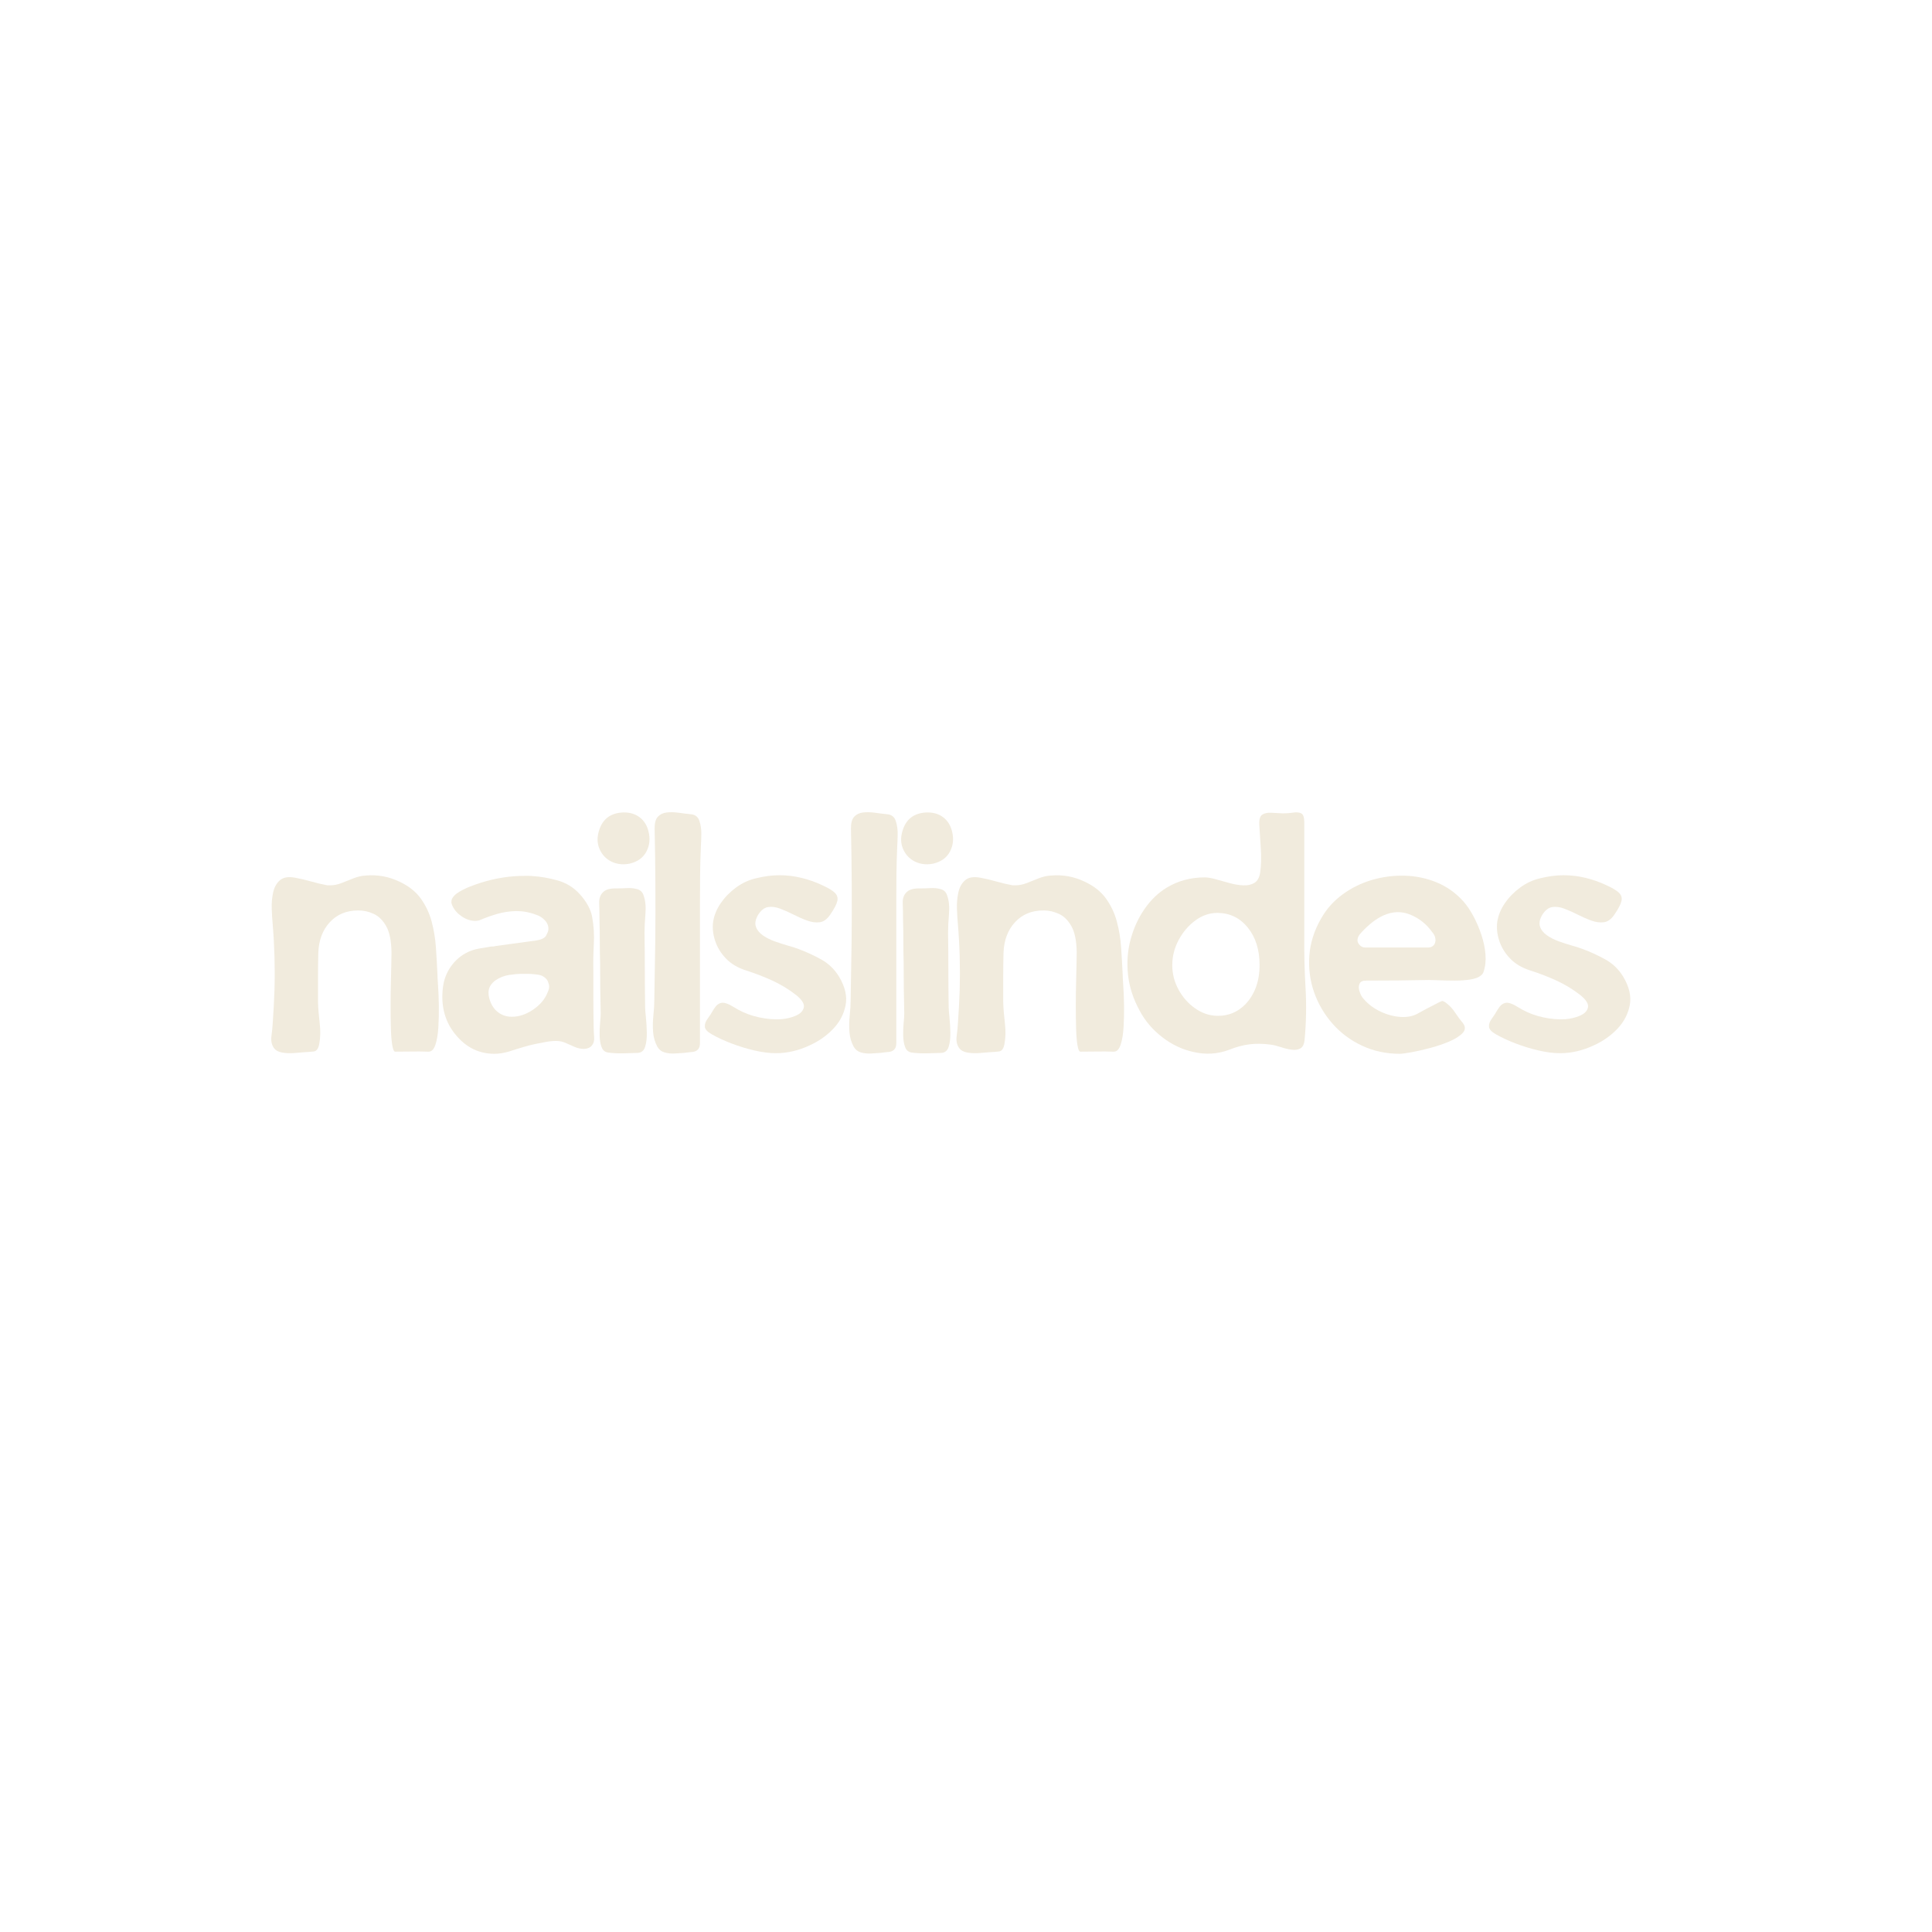
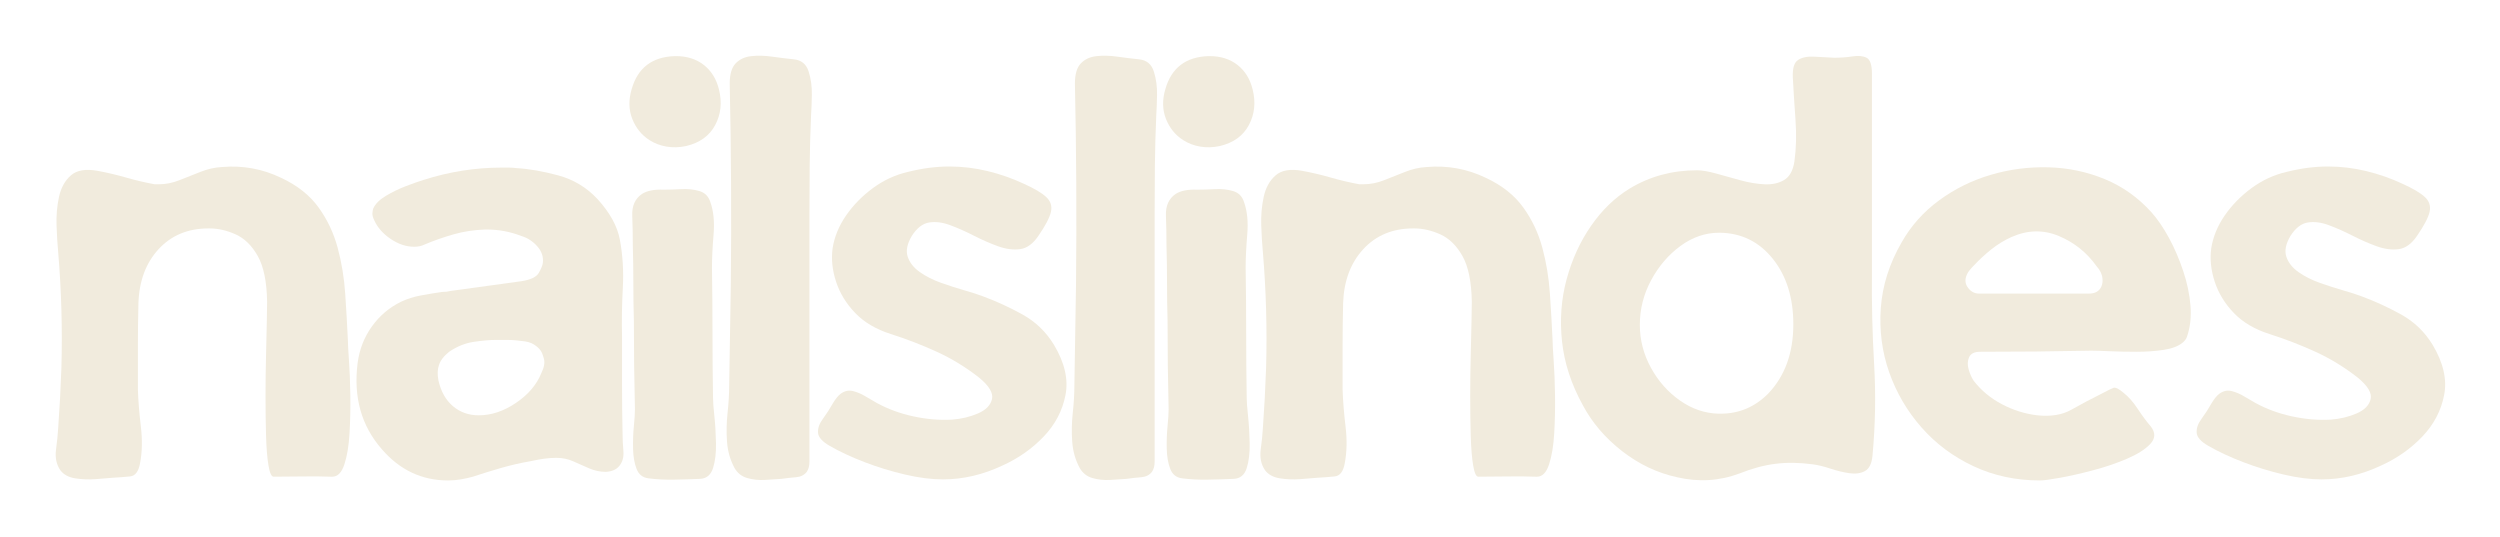
- <svg xmlns="http://www.w3.org/2000/svg" width="2000" zoomAndPan="magnify" viewBox="0 0 1500 1500" height="2000" preserveAspectRatio="xMidYMid meet" version="1.0">
+ <svg xmlns="http://www.w3.org/2000/svg" zoomAndPan="magnify" viewBox="186 606 1104 237" preserveAspectRatio="xMidYMid meet" version="1.0">
  <defs>
    <g />
  </defs>
  <g fill="#F1EBDD" fill-opacity="1">
    <g transform="translate(210.5046, 817.6996)">
      <g>
        <path d="M 121.516 -1.188 C 117.398 -1.344 113.238 -1.379 109.031 -1.297 C 104.832 -1.223 100.594 -1.188 96.312 -1.188 C 95.363 -1.188 94.609 -2.848 94.047 -6.172 C 93.492 -9.504 93.141 -13.863 92.984 -19.25 C 92.828 -24.645 92.75 -30.473 92.75 -36.734 C 92.75 -43.004 92.828 -49.07 92.984 -54.938 C 93.141 -60.801 93.254 -65.875 93.328 -70.156 C 93.41 -74.438 93.453 -77.211 93.453 -78.484 C 93.297 -87.359 91.91 -94.094 89.297 -98.688 C 86.68 -103.289 83.43 -106.461 79.547 -108.203 C 75.66 -109.953 71.816 -110.828 68.016 -110.828 L 67.531 -110.828 C 58.5 -110.828 51.164 -107.773 45.531 -101.672 C 39.906 -95.566 36.938 -87.598 36.625 -77.766 C 36.469 -71.422 36.391 -65.078 36.391 -58.734 C 36.391 -52.398 36.391 -46.062 36.391 -39.719 C 36.547 -34.801 36.977 -29.367 37.688 -23.422 C 38.406 -17.473 38.289 -12.047 37.344 -7.141 C 36.707 -3.492 35.238 -1.551 32.938 -1.312 C 30.633 -1.07 28.055 -0.875 25.203 -0.719 C 23.305 -0.551 20.812 -0.348 17.719 -0.109 C 14.625 0.117 11.609 0 8.672 -0.469 C 5.742 -0.945 3.566 -2.141 2.141 -4.047 C 0.398 -6.578 -0.23 -9.625 0.234 -13.188 C 0.711 -16.758 1.031 -19.895 1.188 -22.594 C 1.82 -31.312 2.297 -40.191 2.609 -49.234 C 3.086 -66.348 2.613 -83.391 1.188 -100.359 C 0.875 -103.68 0.633 -107.562 0.469 -112 C 0.312 -116.445 0.672 -120.691 1.547 -124.734 C 2.422 -128.773 4.164 -131.941 6.781 -134.234 C 9.395 -136.535 13.316 -137.211 18.547 -136.266 C 22.828 -135.473 27.031 -134.484 31.156 -133.297 C 35.281 -132.109 39.477 -131.117 43.75 -130.328 C 44.07 -130.328 44.43 -130.328 44.828 -130.328 C 45.223 -130.328 45.5 -130.328 45.656 -130.328 C 48.664 -130.328 51.676 -130.922 54.688 -132.109 C 57.707 -133.297 60.801 -134.52 63.969 -135.781 C 67.145 -137.051 70.316 -137.77 73.484 -137.938 C 82.68 -138.727 91.398 -137.141 99.641 -133.172 C 106.773 -129.848 112.285 -125.488 116.172 -120.094 C 120.055 -114.707 122.867 -108.766 124.609 -102.266 C 126.359 -95.766 127.469 -89.023 127.938 -82.047 C 128.414 -75.066 128.812 -68.172 129.125 -61.359 C 129.125 -59.93 129.281 -56.992 129.594 -52.547 C 129.914 -48.109 130.117 -42.992 130.203 -37.203 C 130.285 -31.422 130.164 -25.797 129.844 -20.328 C 129.531 -14.859 128.773 -10.301 127.578 -6.656 C 126.391 -3.008 124.609 -1.188 122.234 -1.188 C 122.078 -1.188 121.957 -1.188 121.875 -1.188 C 121.801 -1.188 121.68 -1.188 121.516 -1.188 Z M 121.516 -1.188 " />
      </g>
    </g>
  </g>
  <g fill="#F1EBDD" fill-opacity="1">
    <g transform="translate(343.2059, 817.6996)">
      <g>
        <path d="M 116.297 -5.953 C 115.023 -4.359 113.039 -3.484 110.344 -3.328 C 107.812 -3.328 105.352 -3.844 102.969 -4.875 C 100.594 -5.906 98.254 -6.938 95.953 -7.969 C 93.66 -9 91.164 -9.516 88.469 -9.516 C 86.719 -9.516 84.973 -9.395 83.234 -9.156 C 81.492 -8.914 79.91 -8.641 78.484 -8.328 L 77.297 -8.078 C 72.691 -7.285 68.207 -6.254 63.844 -4.984 C 59.488 -3.723 55.41 -2.457 51.609 -1.188 C 49.859 -0.707 48.07 -0.312 46.25 0 C 44.426 0.312 42.566 0.469 40.672 0.469 C 29.098 0.469 19.348 -4.125 11.422 -13.312 C 2.379 -23.625 -1.188 -36.312 0.719 -51.375 C 1.508 -57.395 3.609 -62.781 7.016 -67.531 C 10.422 -72.289 14.738 -75.941 19.969 -78.484 C 22.664 -79.742 25.52 -80.648 28.531 -81.203 C 31.551 -81.766 34.645 -82.285 37.812 -82.766 C 38.602 -82.766 39.316 -82.801 39.953 -82.875 C 40.586 -82.957 41.223 -83.078 41.859 -83.234 L 73.016 -87.516 C 77.129 -88.148 79.703 -89.379 80.734 -91.203 C 81.766 -93.023 82.359 -94.488 82.516 -95.594 C 82.836 -98.289 82.004 -100.75 80.016 -102.969 C 78.035 -105.188 75.703 -106.691 73.016 -107.484 C 68.098 -109.391 63.02 -110.344 57.781 -110.344 L 57.078 -110.344 C 52.16 -110.188 47.484 -109.473 43.047 -108.203 C 38.609 -106.93 34.328 -105.426 30.203 -103.688 C 28.93 -103.051 27.426 -102.734 25.688 -102.734 C 22.195 -102.734 18.742 -103.879 15.328 -106.172 C 11.922 -108.473 9.504 -111.211 8.078 -114.391 C 7.453 -115.66 7.176 -116.727 7.25 -117.594 C 7.332 -118.469 7.453 -119.145 7.609 -119.625 C 8.555 -121.688 10.414 -123.547 13.188 -125.203 C 15.969 -126.867 18.906 -128.297 22 -129.484 C 25.094 -130.672 27.672 -131.582 29.734 -132.219 C 41.141 -135.863 52.629 -137.688 64.203 -137.688 C 65.316 -137.688 66.426 -137.688 67.531 -137.688 C 68.645 -137.688 69.758 -137.609 70.875 -137.453 C 76.414 -137.141 82.555 -136.07 89.297 -134.25 C 96.035 -132.426 101.785 -128.977 106.547 -123.906 C 112.086 -117.875 115.414 -111.848 116.531 -105.828 C 117.801 -99.004 118.234 -91.906 117.828 -84.531 C 117.43 -77.164 117.316 -69.992 117.484 -63.016 C 117.484 -55.879 117.484 -48.703 117.484 -41.484 C 117.484 -34.273 117.562 -27.188 117.719 -20.219 C 117.719 -17.832 117.836 -15.289 118.078 -12.594 C 118.316 -9.906 117.723 -7.691 116.297 -5.953 Z M 81.812 -46.844 C 83.07 -49.383 83.461 -51.523 82.984 -53.266 C 82.516 -55.016 82.039 -56.207 81.562 -56.844 C 80.938 -57.789 79.945 -58.695 78.594 -59.562 C 77.25 -60.438 75.391 -60.957 73.016 -61.125 L 71.109 -61.359 C 69.68 -61.516 68.211 -61.594 66.703 -61.594 C 65.203 -61.594 63.578 -61.594 61.828 -61.594 C 59.129 -61.594 55.879 -61.312 52.078 -60.75 C 48.273 -60.195 44.629 -58.734 41.141 -56.359 C 38.766 -54.461 37.258 -52.484 36.625 -50.422 C 35.988 -48.672 35.91 -46.445 36.391 -43.75 C 37.492 -38.844 39.629 -35.039 42.797 -32.344 C 45.973 -29.645 49.781 -28.297 54.219 -28.297 C 59.77 -28.297 65.238 -30.117 70.625 -33.766 C 76.02 -37.41 79.75 -41.77 81.812 -46.844 Z M 81.812 -46.844 " />
      </g>
    </g>
  </g>
  <g fill="#F1EBDD" fill-opacity="1">
    <g transform="translate(463.7785, 817.6996)">
      <g>
        <path d="M 9.031 -149.828 C 5.551 -152.047 3.016 -155.176 1.422 -159.219 C -0.16 -163.258 -0.238 -167.66 1.188 -172.422 C 3.883 -181.766 10.227 -186.598 20.219 -186.922 L 20.688 -186.922 C 25.602 -186.922 29.723 -185.613 33.047 -183 C 36.379 -180.383 38.602 -176.773 39.719 -172.172 C 41.145 -166.461 40.586 -161.227 38.047 -156.469 C 35.516 -151.719 31.234 -148.629 25.203 -147.203 C 22.191 -146.566 19.297 -146.488 16.516 -146.969 C 13.742 -147.445 11.25 -148.398 9.031 -149.828 Z M 5.703 -126.047 C 7.922 -127.473 11.094 -128.102 15.219 -127.938 C 17.594 -127.938 20.207 -128.016 23.062 -128.172 C 25.914 -128.336 28.57 -128.062 31.031 -127.344 C 33.488 -126.633 35.113 -125.008 35.906 -122.469 C 37.332 -118.508 37.805 -113.711 37.328 -108.078 C 36.859 -102.453 36.625 -97.578 36.625 -93.453 C 36.781 -83.785 36.859 -74.195 36.859 -64.688 C 36.859 -55.176 36.938 -45.582 37.094 -35.906 C 37.094 -34.32 37.289 -31.664 37.688 -27.938 C 38.082 -24.219 38.32 -20.219 38.406 -15.938 C 38.488 -11.656 38.051 -8.004 37.094 -4.984 C 36.145 -1.973 34.242 -0.391 31.391 -0.234 C 27.742 -0.078 23.938 0.035 19.969 0.109 C 16.008 0.191 12.207 0 8.562 -0.469 C 6.02 -0.789 4.273 -2.18 3.328 -4.641 C 2.379 -7.098 1.863 -10.066 1.781 -13.547 C 1.707 -17.035 1.828 -20.363 2.141 -23.531 C 2.453 -26.707 2.609 -29.172 2.609 -30.922 C 2.453 -37.422 2.332 -43.957 2.25 -50.531 C 2.176 -57.113 2.141 -63.656 2.141 -70.156 C 1.984 -75.707 1.906 -81.254 1.906 -86.797 C 1.906 -92.348 1.828 -97.816 1.672 -103.203 C 1.672 -107.805 1.586 -112.25 1.422 -116.531 C 1.266 -120.812 2.691 -123.984 5.703 -126.047 Z M 5.703 -126.047 " />
      </g>
    </g>
  </g>
  <g fill="#F1EBDD" fill-opacity="1">
    <g transform="translate(506.8228, 817.6996)">
      <g>
        <path d="M 35.438 -3.328 C 34.32 -1.898 32.734 -1.109 30.672 -0.953 C 28.617 -0.797 26.477 -0.555 24.25 -0.234 C 22.195 -0.078 19.781 0.078 17 0.234 C 14.227 0.391 11.613 0.113 9.156 -0.594 C 6.695 -1.312 4.832 -2.781 3.562 -5 C 1.664 -8.477 0.555 -12.316 0.234 -16.516 C -0.074 -20.723 0 -25.004 0.469 -29.359 C 0.945 -33.723 1.188 -37.812 1.188 -41.625 C 1.344 -49.07 1.461 -56.477 1.547 -63.844 C 1.629 -71.219 1.75 -78.633 1.906 -86.094 C 2.062 -100.832 2.098 -115.613 2.016 -130.438 C 1.941 -145.258 1.742 -160.047 1.422 -174.797 C 1.422 -178.91 2.289 -181.879 4.031 -183.703 C 5.781 -185.523 8.082 -186.594 10.938 -186.906 C 13.789 -187.227 16.879 -187.148 20.203 -186.672 C 23.535 -186.203 26.711 -185.812 29.734 -185.5 C 33.055 -185.176 35.234 -183.391 36.266 -180.141 C 37.297 -176.891 37.77 -173.398 37.688 -169.672 C 37.613 -165.953 37.5 -162.984 37.344 -160.766 C 37.02 -153.473 36.816 -146.098 36.734 -138.641 C 36.66 -131.191 36.625 -123.742 36.625 -116.297 C 36.625 -98.223 36.625 -80.145 36.625 -62.062 C 36.625 -43.988 36.625 -25.914 36.625 -7.844 C 36.625 -5.945 36.227 -4.441 35.438 -3.328 Z M 35.438 -3.328 " />
      </g>
    </g>
  </g>
  <g fill="#F1EBDD" fill-opacity="1">
    <g transform="translate(547.0133, 817.6996)">
      <g>
        <path d="M 81.812 -6.188 C 73.094 -2.062 64.289 0 55.406 0 C 50.332 0 44.742 -0.711 38.641 -2.141 C 32.535 -3.566 26.586 -5.391 20.797 -7.609 C 15.016 -9.828 9.906 -12.207 5.469 -14.75 C 2.133 -16.645 0.391 -18.582 0.234 -20.562 C 0.078 -22.551 0.789 -24.613 2.375 -26.75 C 3.957 -28.895 5.461 -31.234 6.891 -33.766 C 7.367 -34.555 7.883 -35.305 8.438 -36.016 C 9 -36.734 9.594 -37.332 10.219 -37.812 C 11.969 -39.082 13.789 -39.477 15.688 -39 C 17.594 -38.52 19.457 -37.723 21.281 -36.609 C 23.102 -35.504 24.727 -34.555 26.156 -33.766 C 31.07 -31.078 36.461 -29.098 42.328 -27.828 C 48.191 -26.555 53.898 -26.078 59.453 -26.391 C 63.578 -26.711 67.379 -27.625 70.859 -29.125 C 74.348 -30.633 76.41 -32.738 77.047 -35.438 C 77.68 -38.133 75.781 -41.305 71.344 -44.953 C 65.477 -49.547 59.254 -53.348 52.672 -56.359 C 46.098 -59.367 39.32 -61.984 32.344 -64.203 C 25.844 -66.266 20.609 -69.359 16.641 -73.484 C 12.68 -77.609 9.867 -82.207 8.203 -87.281 C 6.535 -92.352 6.02 -97.266 6.656 -102.016 C 7.445 -107.086 9.426 -111.922 12.594 -116.516 C 15.77 -121.117 19.734 -125.164 24.484 -128.656 C 29.242 -132.145 34.398 -134.523 39.953 -135.797 C 43.117 -136.586 46.207 -137.18 49.219 -137.578 C 52.238 -137.973 55.254 -138.172 58.266 -138.172 C 63.973 -138.172 69.598 -137.492 75.141 -136.141 C 80.691 -134.797 86.004 -132.938 91.078 -130.562 C 95.68 -128.5 98.973 -126.555 100.953 -124.734 C 102.93 -122.91 103.645 -120.727 103.094 -118.188 C 102.539 -115.656 100.676 -112.086 97.5 -107.484 C 95.125 -104.004 92.43 -102.066 89.422 -101.672 C 86.41 -101.273 83.16 -101.707 79.672 -102.969 C 76.18 -104.238 72.648 -105.785 69.078 -107.609 C 65.516 -109.43 62.031 -110.977 58.625 -112.25 C 55.219 -113.52 52.086 -113.914 49.234 -113.438 C 46.379 -112.957 43.844 -110.973 41.625 -107.484 C 39.562 -104.004 38.961 -100.953 39.828 -98.328 C 40.703 -95.711 42.488 -93.453 45.188 -91.547 C 47.883 -89.648 51.016 -88.066 54.578 -86.797 C 58.141 -85.535 61.586 -84.426 64.922 -83.469 C 68.254 -82.52 70.953 -81.648 73.016 -80.859 C 79.035 -78.641 84.898 -75.941 90.609 -72.766 C 96.316 -69.598 100.914 -65.16 104.406 -59.453 C 109.156 -51.523 110.852 -44.113 109.5 -37.219 C 108.156 -30.32 104.945 -24.219 99.875 -18.906 C 94.801 -13.594 88.781 -9.352 81.812 -6.188 Z M 81.812 -6.188 " />
      </g>
    </g>
  </g>
  <g fill="#F1EBDD" fill-opacity="1">
    <g transform="translate(659.2624, 817.6996)">
      <g>
        <path d="M 35.438 -3.328 C 34.32 -1.898 32.734 -1.109 30.672 -0.953 C 28.617 -0.797 26.477 -0.555 24.25 -0.234 C 22.195 -0.078 19.781 0.078 17 0.234 C 14.227 0.391 11.613 0.113 9.156 -0.594 C 6.695 -1.312 4.832 -2.781 3.562 -5 C 1.664 -8.477 0.555 -12.316 0.234 -16.516 C -0.074 -20.723 0 -25.004 0.469 -29.359 C 0.945 -33.723 1.188 -37.812 1.188 -41.625 C 1.344 -49.07 1.461 -56.477 1.547 -63.844 C 1.629 -71.219 1.75 -78.633 1.906 -86.094 C 2.062 -100.832 2.098 -115.613 2.016 -130.438 C 1.941 -145.258 1.742 -160.047 1.422 -174.797 C 1.422 -178.91 2.289 -181.879 4.031 -183.703 C 5.781 -185.523 8.082 -186.594 10.938 -186.906 C 13.789 -187.227 16.879 -187.148 20.203 -186.672 C 23.535 -186.203 26.711 -185.812 29.734 -185.5 C 33.055 -185.176 35.234 -183.391 36.266 -180.141 C 37.297 -176.891 37.77 -173.398 37.688 -169.672 C 37.613 -165.953 37.5 -162.984 37.344 -160.766 C 37.02 -153.473 36.816 -146.098 36.734 -138.641 C 36.66 -131.191 36.625 -123.742 36.625 -116.297 C 36.625 -98.223 36.625 -80.145 36.625 -62.062 C 36.625 -43.988 36.625 -25.914 36.625 -7.844 C 36.625 -5.945 36.227 -4.441 35.438 -3.328 Z M 35.438 -3.328 " />
      </g>
    </g>
  </g>
  <g fill="#F1EBDD" fill-opacity="1">
    <g transform="translate(699.453, 817.6996)">
      <g>
        <path d="M 9.031 -149.828 C 5.551 -152.047 3.016 -155.176 1.422 -159.219 C -0.16 -163.258 -0.238 -167.66 1.188 -172.422 C 3.883 -181.766 10.227 -186.598 20.219 -186.922 L 20.688 -186.922 C 25.602 -186.922 29.723 -185.613 33.047 -183 C 36.379 -180.383 38.602 -176.773 39.719 -172.172 C 41.145 -166.461 40.586 -161.227 38.047 -156.469 C 35.516 -151.719 31.234 -148.629 25.203 -147.203 C 22.191 -146.566 19.297 -146.488 16.516 -146.969 C 13.742 -147.445 11.25 -148.398 9.031 -149.828 Z M 5.703 -126.047 C 7.922 -127.473 11.094 -128.102 15.219 -127.938 C 17.594 -127.938 20.207 -128.016 23.062 -128.172 C 25.914 -128.336 28.57 -128.062 31.031 -127.344 C 33.488 -126.633 35.113 -125.008 35.906 -122.469 C 37.332 -118.508 37.805 -113.711 37.328 -108.078 C 36.859 -102.453 36.625 -97.578 36.625 -93.453 C 36.781 -83.785 36.859 -74.195 36.859 -64.688 C 36.859 -55.176 36.938 -45.582 37.094 -35.906 C 37.094 -34.32 37.289 -31.664 37.688 -27.938 C 38.082 -24.219 38.32 -20.219 38.406 -15.938 C 38.488 -11.656 38.051 -8.004 37.094 -4.984 C 36.145 -1.973 34.242 -0.391 31.391 -0.234 C 27.742 -0.078 23.938 0.035 19.969 0.109 C 16.008 0.191 12.207 0 8.562 -0.469 C 6.02 -0.789 4.273 -2.18 3.328 -4.641 C 2.379 -7.098 1.863 -10.066 1.781 -13.547 C 1.707 -17.035 1.828 -20.363 2.141 -23.531 C 2.453 -26.707 2.609 -29.172 2.609 -30.922 C 2.453 -37.422 2.332 -43.957 2.25 -50.531 C 2.176 -57.113 2.141 -63.656 2.141 -70.156 C 1.984 -75.707 1.906 -81.254 1.906 -86.797 C 1.906 -92.348 1.828 -97.816 1.672 -103.203 C 1.672 -107.805 1.586 -112.25 1.422 -116.531 C 1.266 -120.812 2.691 -123.984 5.703 -126.047 Z M 5.703 -126.047 " />
      </g>
    </g>
  </g>
  <g fill="#F1EBDD" fill-opacity="1">
    <g transform="translate(742.4972, 817.6996)">
      <g>
        <path d="M 121.516 -1.188 C 117.398 -1.344 113.238 -1.379 109.031 -1.297 C 104.832 -1.223 100.594 -1.188 96.312 -1.188 C 95.363 -1.188 94.609 -2.848 94.047 -6.172 C 93.492 -9.504 93.141 -13.863 92.984 -19.25 C 92.828 -24.645 92.75 -30.473 92.75 -36.734 C 92.75 -43.004 92.828 -49.07 92.984 -54.938 C 93.141 -60.801 93.254 -65.875 93.328 -70.156 C 93.41 -74.438 93.453 -77.211 93.453 -78.484 C 93.297 -87.359 91.91 -94.094 89.297 -98.688 C 86.68 -103.289 83.43 -106.461 79.547 -108.203 C 75.66 -109.953 71.816 -110.828 68.016 -110.828 L 67.531 -110.828 C 58.5 -110.828 51.164 -107.773 45.531 -101.672 C 39.906 -95.566 36.938 -87.598 36.625 -77.766 C 36.469 -71.422 36.391 -65.078 36.391 -58.734 C 36.391 -52.398 36.391 -46.062 36.391 -39.719 C 36.547 -34.801 36.977 -29.367 37.688 -23.422 C 38.406 -17.473 38.289 -12.047 37.344 -7.141 C 36.707 -3.492 35.238 -1.551 32.938 -1.312 C 30.633 -1.07 28.055 -0.875 25.203 -0.719 C 23.305 -0.551 20.812 -0.348 17.719 -0.109 C 14.625 0.117 11.609 0 8.672 -0.469 C 5.742 -0.945 3.566 -2.141 2.141 -4.047 C 0.398 -6.578 -0.23 -9.625 0.234 -13.188 C 0.711 -16.758 1.031 -19.895 1.188 -22.594 C 1.82 -31.312 2.297 -40.191 2.609 -49.234 C 3.086 -66.348 2.613 -83.391 1.188 -100.359 C 0.875 -103.68 0.633 -107.562 0.469 -112 C 0.312 -116.445 0.672 -120.691 1.547 -124.734 C 2.422 -128.773 4.164 -131.941 6.781 -134.234 C 9.395 -136.535 13.316 -137.211 18.547 -136.266 C 22.828 -135.473 27.031 -134.484 31.156 -133.297 C 35.281 -132.109 39.477 -131.117 43.75 -130.328 C 44.07 -130.328 44.43 -130.328 44.828 -130.328 C 45.223 -130.328 45.5 -130.328 45.656 -130.328 C 48.664 -130.328 51.676 -130.922 54.688 -132.109 C 57.707 -133.297 60.801 -134.52 63.969 -135.781 C 67.145 -137.051 70.316 -137.77 73.484 -137.938 C 82.68 -138.727 91.398 -137.141 99.641 -133.172 C 106.773 -129.848 112.285 -125.488 116.172 -120.094 C 120.055 -114.707 122.867 -108.766 124.609 -102.266 C 126.359 -95.766 127.469 -89.023 127.938 -82.047 C 128.414 -75.066 128.812 -68.172 129.125 -61.359 C 129.125 -59.93 129.281 -56.992 129.594 -52.547 C 129.914 -48.109 130.117 -42.992 130.203 -37.203 C 130.285 -31.422 130.164 -25.797 129.844 -20.328 C 129.531 -14.859 128.773 -10.301 127.578 -6.656 C 126.391 -3.008 124.609 -1.188 122.234 -1.188 C 122.078 -1.188 121.957 -1.188 121.875 -1.188 C 121.801 -1.188 121.68 -1.188 121.516 -1.188 Z M 121.516 -1.188 " />
      </g>
    </g>
  </g>
  <g fill="#F1EBDD" fill-opacity="1">
    <g transform="translate(875.1986, 817.6996)">
      <g>
        <path d="M 9.75 -32.812 C 4.676 -42.008 1.625 -51.363 0.594 -60.875 C -0.434 -70.395 0.234 -79.551 2.609 -88.344 C 4.992 -97.145 8.602 -105.031 13.438 -112 C 18.27 -118.977 23.938 -124.453 30.438 -128.422 C 39.312 -133.805 49.223 -136.5 60.172 -136.5 C 62.391 -136.5 65.203 -136.023 68.609 -135.078 C 72.016 -134.129 75.582 -133.141 79.312 -132.109 C 83.039 -131.078 86.609 -130.477 90.016 -130.312 C 93.422 -130.156 96.312 -130.789 98.688 -132.219 C 101.07 -133.645 102.578 -136.344 103.203 -140.312 C 104.004 -146.02 104.164 -152.203 103.688 -158.859 C 103.207 -165.516 102.812 -171.773 102.5 -177.641 C 102.344 -181.609 103.133 -184.145 104.875 -185.25 C 106.613 -186.363 108.953 -186.836 111.891 -186.672 C 114.828 -186.516 117.801 -186.359 120.812 -186.203 C 123.664 -186.203 126.359 -186.398 128.891 -186.797 C 131.43 -187.191 133.492 -186.992 135.078 -186.203 C 136.66 -185.41 137.453 -183.035 137.453 -179.078 C 137.453 -164.484 137.453 -149.895 137.453 -135.312 C 137.453 -120.727 137.453 -106.145 137.453 -91.562 C 137.297 -78.082 137.613 -64.562 138.406 -51 C 139.195 -37.445 138.957 -23.938 137.688 -10.469 C 137.375 -6.977 136.266 -4.719 134.359 -3.688 C 132.461 -2.656 130.164 -2.336 127.469 -2.734 C 124.77 -3.129 121.992 -3.801 119.141 -4.75 C 116.285 -5.707 113.672 -6.344 111.297 -6.656 C 105.43 -7.445 99.961 -7.523 94.891 -6.891 C 89.816 -6.266 84.504 -4.836 78.953 -2.609 C 70.078 0.711 60.883 1.262 51.375 -0.953 C 42.645 -2.859 34.555 -6.703 27.109 -12.484 C 19.66 -18.273 13.875 -25.051 9.75 -32.812 Z M 69.922 -108.922 C 63.891 -108.922 58.219 -106.977 52.906 -103.094 C 47.602 -99.207 43.285 -94.172 39.953 -87.984 C 36.617 -81.805 34.953 -75.227 34.953 -68.25 C 34.953 -61.594 36.578 -55.289 39.828 -49.344 C 43.078 -43.395 47.359 -38.555 52.672 -34.828 C 57.984 -31.109 63.648 -29.172 69.672 -29.016 L 70.625 -29.016 C 78.719 -29.016 85.695 -31.945 91.562 -37.812 C 99.008 -45.582 102.734 -55.805 102.734 -68.484 C 102.734 -80.223 99.719 -89.859 93.688 -97.391 C 87.664 -104.922 79.898 -108.766 70.391 -108.922 Z M 69.922 -108.922 " />
      </g>
    </g>
  </g>
  <g fill="#F1EBDD" fill-opacity="1">
    <g transform="translate(1016.461, 817.6996)">
      <g>
        <path d="M 133.406 -60.406 C 131.508 -58.82 128.695 -57.75 124.969 -57.188 C 121.238 -56.633 117.273 -56.359 113.078 -56.359 C 108.879 -56.359 104.957 -56.438 101.312 -56.594 C 97.664 -56.758 94.891 -56.844 92.984 -56.844 C 84.742 -56.676 76.578 -56.551 68.484 -56.469 C 60.398 -56.395 52.238 -56.359 44 -56.359 C 41.457 -56.359 39.828 -55.566 39.109 -53.984 C 38.398 -52.398 38.32 -50.613 38.875 -48.625 C 39.438 -46.645 40.191 -44.941 41.141 -43.516 C 44.473 -39.234 48.633 -35.785 53.625 -33.172 C 58.625 -30.555 63.816 -28.93 69.203 -28.297 C 75.223 -27.66 80.254 -28.492 84.297 -30.797 C 88.348 -33.098 92.91 -35.516 97.984 -38.047 C 100.359 -39.316 101.977 -40.109 102.844 -40.422 C 103.719 -40.742 105.188 -40.031 107.25 -38.281 C 109.469 -36.539 111.566 -34.164 113.547 -31.156 C 115.535 -28.145 117.477 -25.531 119.375 -23.312 C 121.438 -20.613 121.359 -18.07 119.141 -15.688 C 116.922 -13.312 113.508 -11.133 108.906 -9.156 C 104.312 -7.176 99.316 -5.473 93.922 -4.047 C 88.535 -2.617 83.66 -1.508 79.297 -0.719 C 74.941 0.07 71.973 0.469 70.391 0.469 C 59.766 0.469 49.973 -1.629 41.016 -5.828 C 32.066 -10.023 24.422 -15.727 18.078 -22.938 C 11.734 -30.156 6.973 -38.281 3.797 -47.312 C 0.629 -56.352 -0.598 -65.828 0.109 -75.734 C 0.828 -85.648 3.883 -95.285 9.281 -104.641 C 13.395 -111.93 18.898 -118.113 25.797 -123.188 C 32.691 -128.258 40.301 -132.023 48.625 -134.484 C 56.957 -136.941 65.484 -138.051 74.203 -137.812 C 82.922 -137.57 91.203 -135.828 99.047 -132.578 C 106.898 -129.328 113.758 -124.453 119.625 -117.953 C 122.312 -114.941 124.883 -111.176 127.344 -106.656 C 129.801 -102.133 131.898 -97.258 133.641 -92.031 C 135.391 -86.801 136.461 -81.688 136.859 -76.688 C 137.254 -71.695 136.738 -67.141 135.312 -63.016 C 135 -62.066 134.363 -61.195 133.406 -60.406 Z M 97.5 -85.141 C 97.977 -86.242 98.141 -87.43 97.984 -88.703 C 97.816 -90.609 96.941 -92.43 95.359 -94.172 C 91.078 -100.191 85.523 -104.629 78.703 -107.484 C 71.891 -110.336 64.914 -110.18 57.781 -107.016 C 54.613 -105.586 51.641 -103.766 48.859 -101.547 C 46.086 -99.328 43.516 -96.945 41.141 -94.406 C 40.504 -93.77 39.867 -93.055 39.234 -92.266 C 38.598 -91.473 38.125 -90.602 37.812 -89.656 C 37.176 -87.75 37.492 -86.004 38.766 -84.422 C 40.035 -82.836 41.617 -82.047 43.516 -82.047 L 92.031 -82.047 C 94.727 -82.047 96.551 -83.078 97.5 -85.141 Z M 97.5 -85.141 " />
      </g>
    </g>
  </g>
  <g fill="#F1EBDD" fill-opacity="1">
    <g transform="translate(1155.822, 817.6996)">
      <g>
        <path d="M 81.812 -6.188 C 73.094 -2.062 64.289 0 55.406 0 C 50.332 0 44.742 -0.711 38.641 -2.141 C 32.535 -3.566 26.586 -5.391 20.797 -7.609 C 15.016 -9.828 9.906 -12.207 5.469 -14.75 C 2.133 -16.645 0.391 -18.582 0.234 -20.562 C 0.078 -22.551 0.789 -24.613 2.375 -26.75 C 3.957 -28.895 5.461 -31.234 6.891 -33.766 C 7.367 -34.555 7.883 -35.305 8.438 -36.016 C 9 -36.734 9.594 -37.332 10.219 -37.812 C 11.969 -39.082 13.789 -39.477 15.688 -39 C 17.594 -38.52 19.457 -37.723 21.281 -36.609 C 23.102 -35.504 24.727 -34.555 26.156 -33.766 C 31.07 -31.078 36.461 -29.098 42.328 -27.828 C 48.191 -26.555 53.898 -26.078 59.453 -26.391 C 63.578 -26.711 67.379 -27.625 70.859 -29.125 C 74.348 -30.633 76.41 -32.738 77.047 -35.438 C 77.68 -38.133 75.781 -41.305 71.344 -44.953 C 65.477 -49.547 59.254 -53.348 52.672 -56.359 C 46.098 -59.367 39.32 -61.984 32.344 -64.203 C 25.844 -66.266 20.609 -69.359 16.641 -73.484 C 12.68 -77.609 9.867 -82.207 8.203 -87.281 C 6.535 -92.352 6.02 -97.266 6.656 -102.016 C 7.445 -107.086 9.426 -111.922 12.594 -116.516 C 15.77 -121.117 19.734 -125.164 24.484 -128.656 C 29.242 -132.145 34.398 -134.523 39.953 -135.797 C 43.117 -136.586 46.207 -137.18 49.219 -137.578 C 52.238 -137.973 55.254 -138.172 58.266 -138.172 C 63.973 -138.172 69.598 -137.492 75.141 -136.141 C 80.691 -134.797 86.004 -132.938 91.078 -130.562 C 95.68 -128.5 98.973 -126.555 100.953 -124.734 C 102.93 -122.91 103.645 -120.727 103.094 -118.188 C 102.539 -115.656 100.676 -112.086 97.5 -107.484 C 95.125 -104.004 92.43 -102.066 89.422 -101.672 C 86.41 -101.273 83.16 -101.707 79.672 -102.969 C 76.18 -104.238 72.648 -105.785 69.078 -107.609 C 65.516 -109.43 62.031 -110.977 58.625 -112.25 C 55.219 -113.52 52.086 -113.914 49.234 -113.438 C 46.379 -112.957 43.844 -110.973 41.625 -107.484 C 39.562 -104.004 38.961 -100.953 39.828 -98.328 C 40.703 -95.711 42.488 -93.453 45.188 -91.547 C 47.883 -89.648 51.016 -88.066 54.578 -86.797 C 58.141 -85.535 61.586 -84.426 64.922 -83.469 C 68.254 -82.52 70.953 -81.648 73.016 -80.859 C 79.035 -78.641 84.898 -75.941 90.609 -72.766 C 96.316 -69.598 100.914 -65.16 104.406 -59.453 C 109.156 -51.523 110.852 -44.113 109.5 -37.219 C 108.156 -30.32 104.945 -24.219 99.875 -18.906 C 94.801 -13.594 88.781 -9.352 81.812 -6.188 Z M 81.812 -6.188 " />
      </g>
    </g>
  </g>
</svg>
